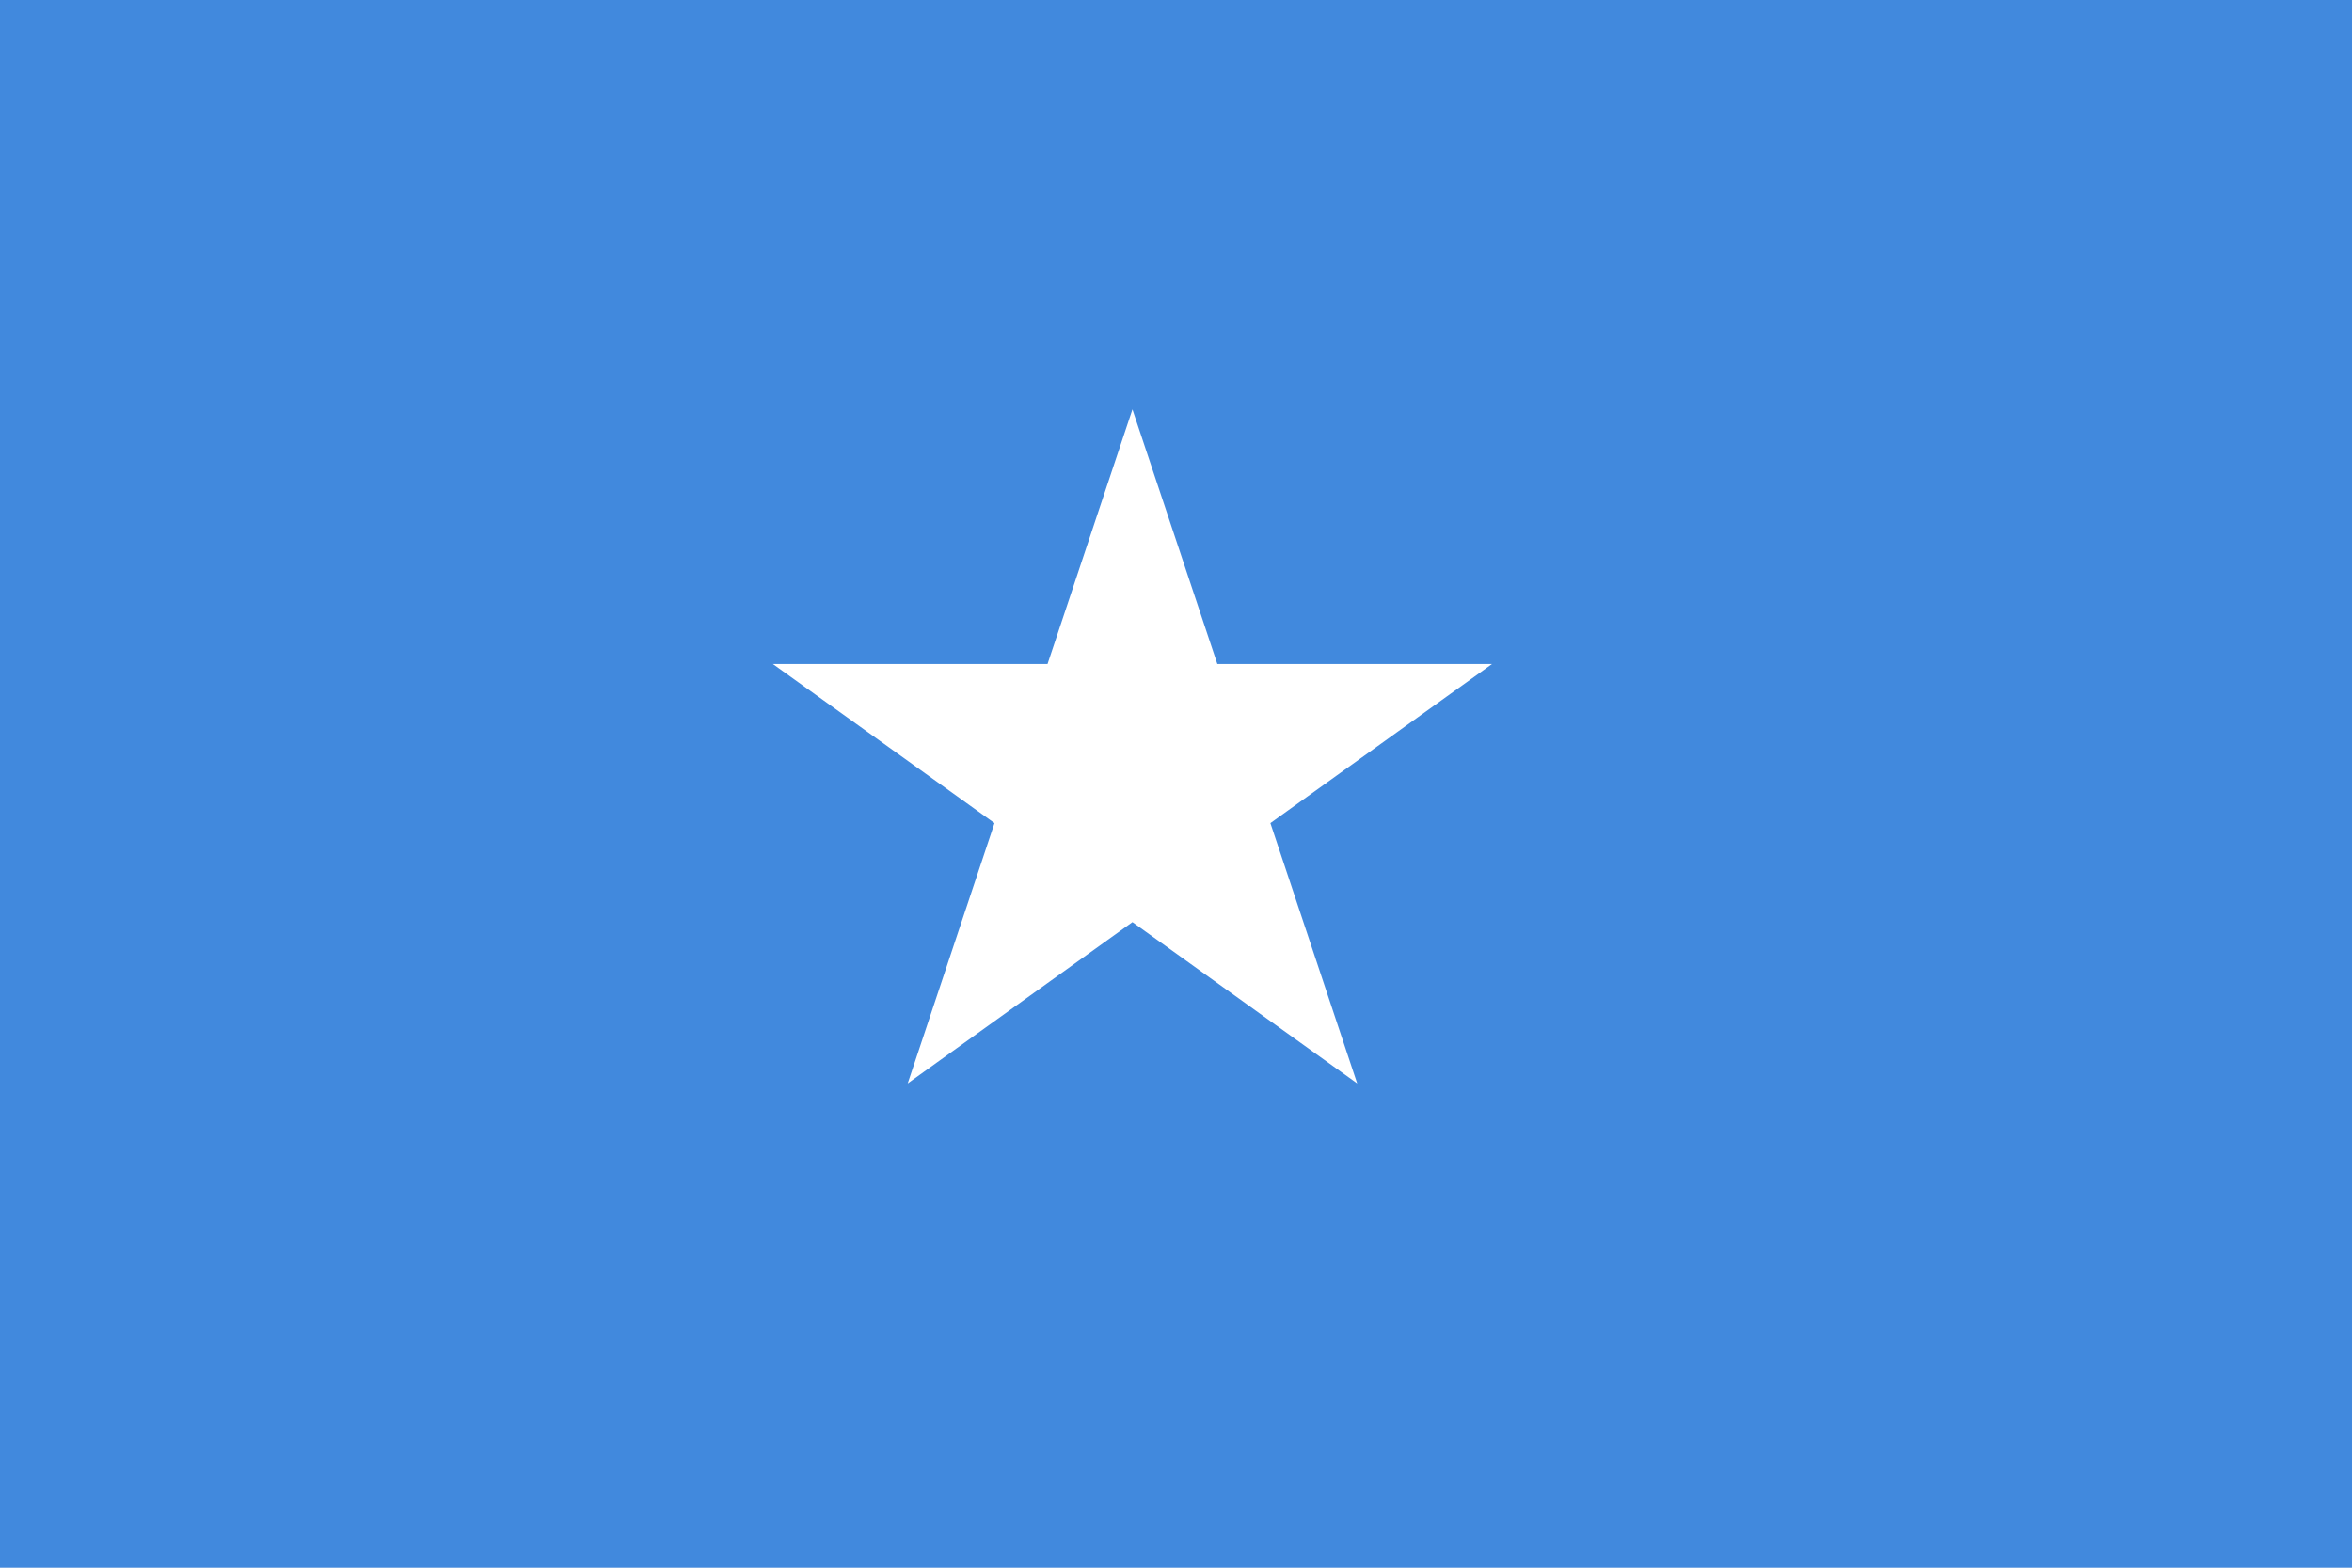
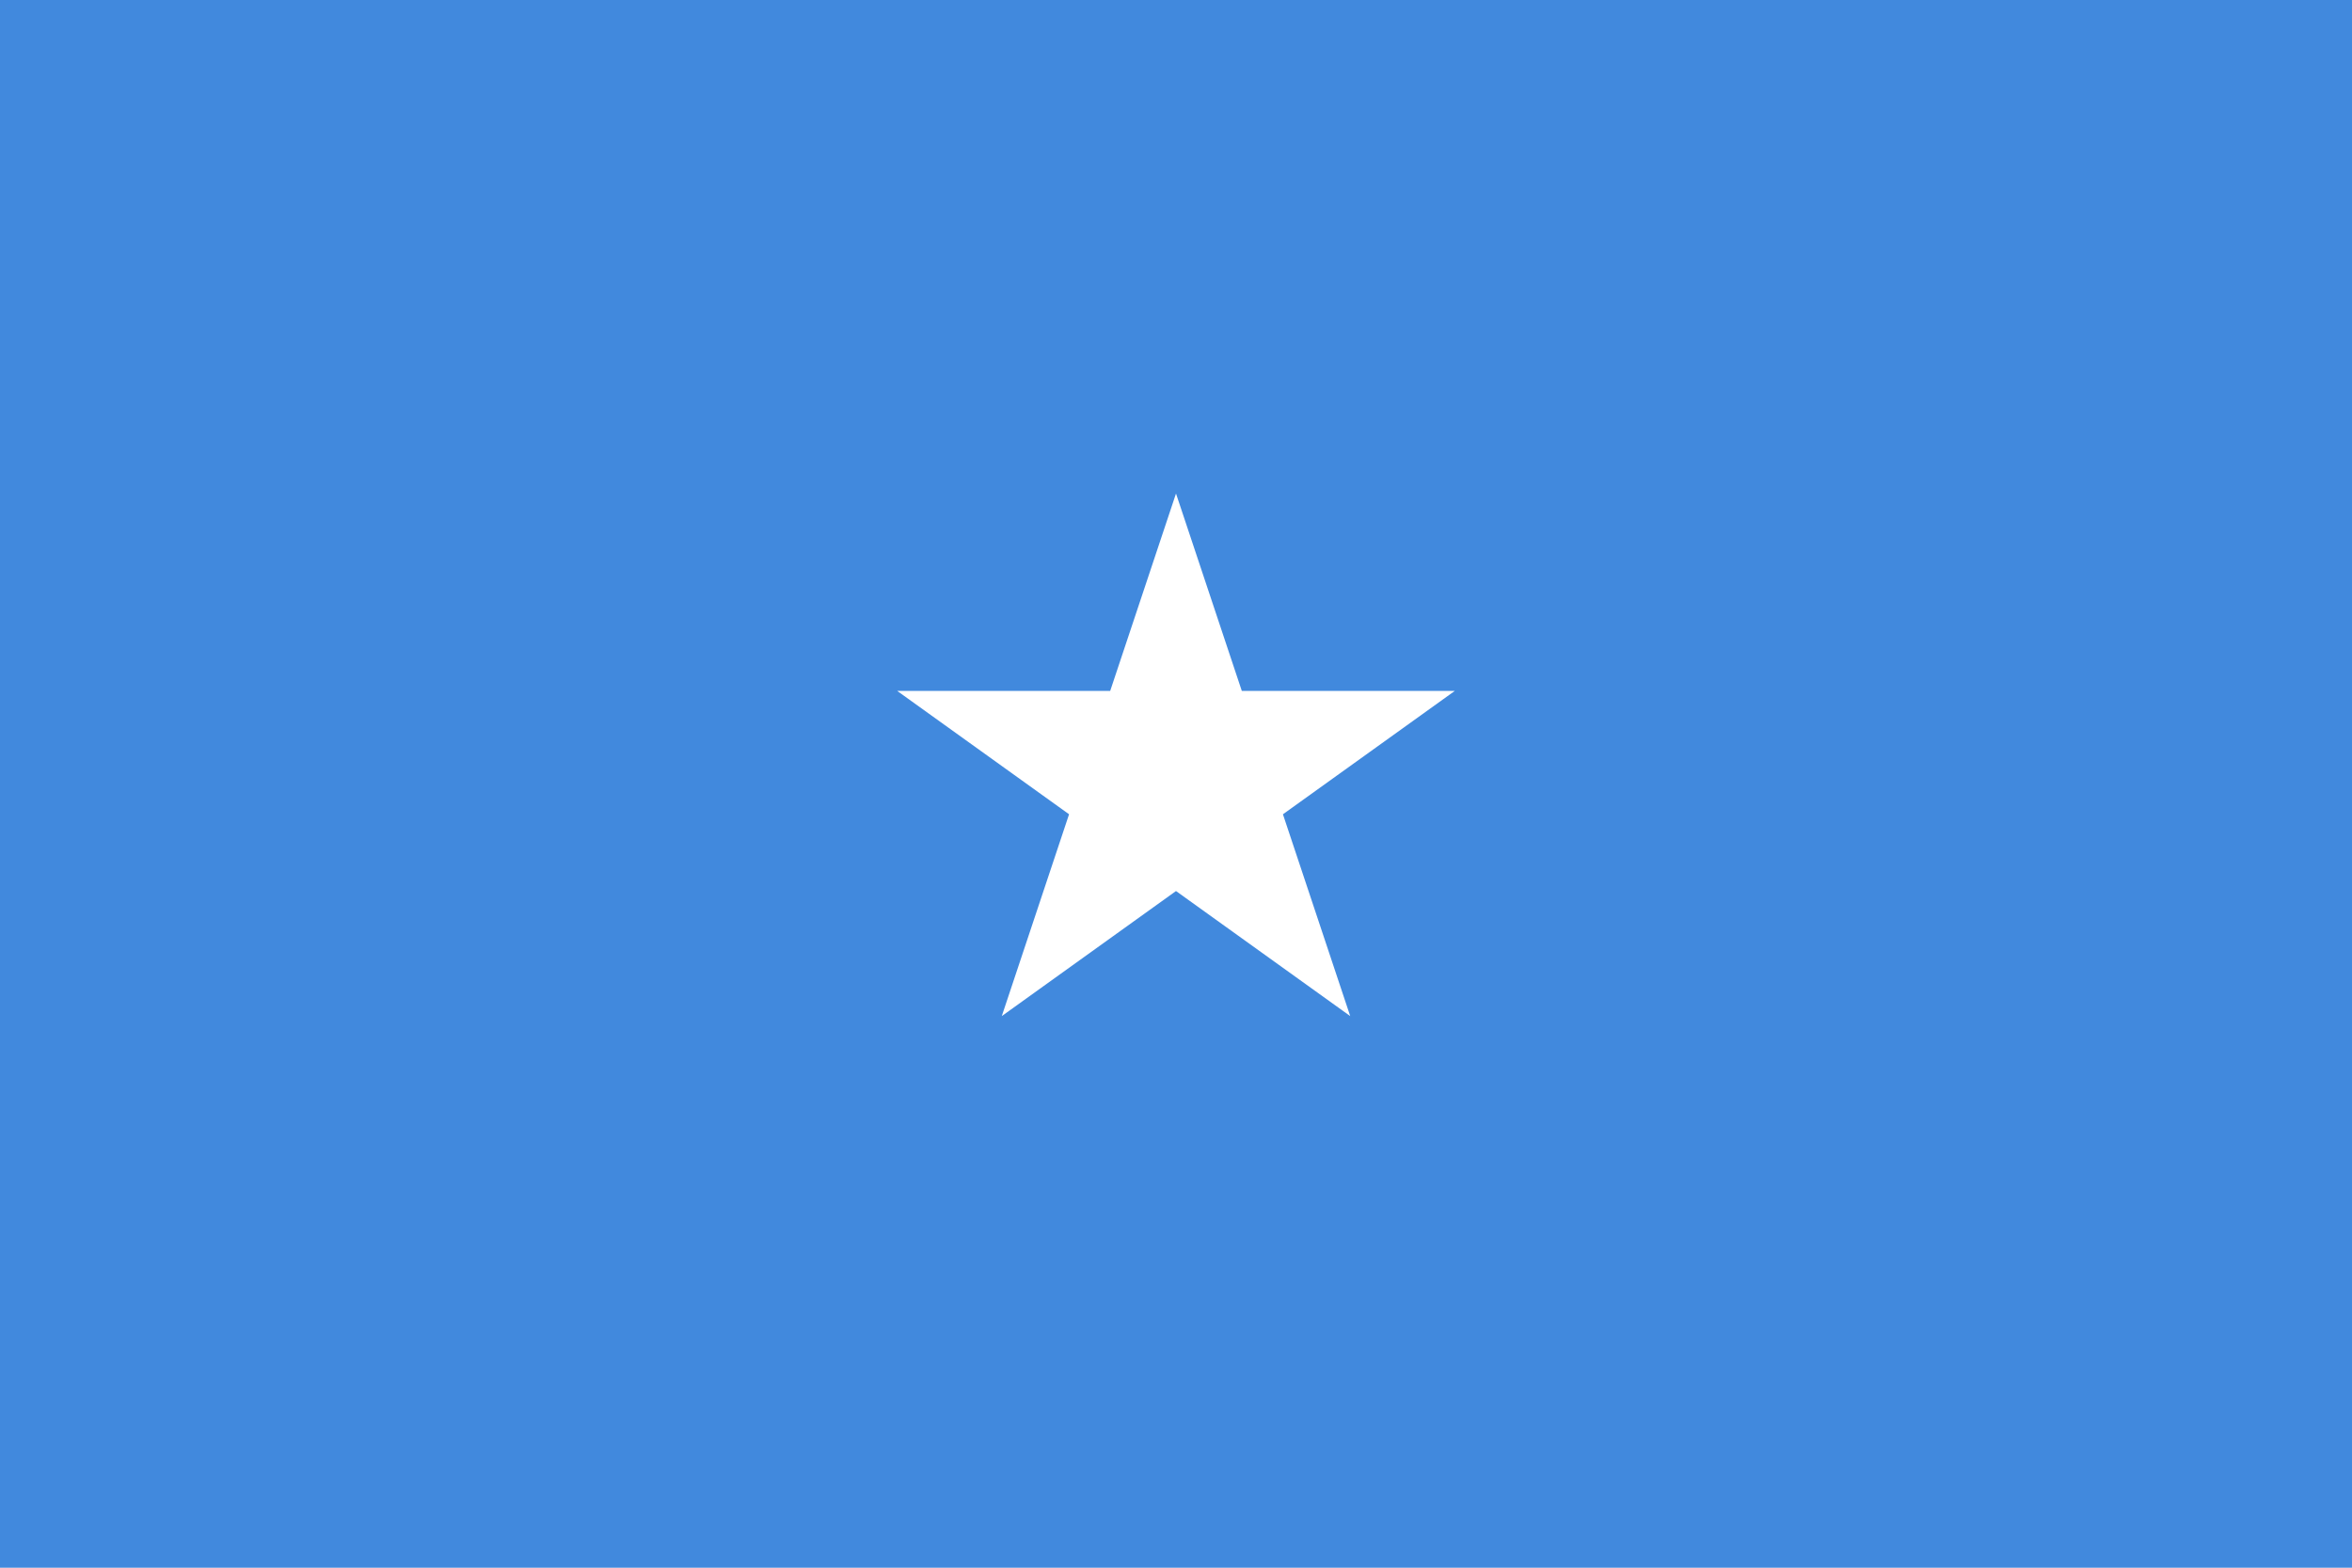
- <svg xmlns="http://www.w3.org/2000/svg" width="1350" height="900" viewBox="-65 -45 135 90">
-   <path d="m-65-45h135v90h-135z" fill="#4189DD" />
-   <path d="M0-25L15,20L-24-8L24-8L-15,20" transform="scale(.86)" fill="#fff" />
+ <svg xmlns="http://www.w3.org/2000/svg" width="1350" height="900" viewBox="-101.25 -67.5 202.5 135">
+   <path d="m-101.25-67.5h202.5v135h-202.5z" fill="#4189DD" />
+   <path d="M0-25L15,20L-24-8L24-8L-15,20" fill="#fff" />
</svg>
